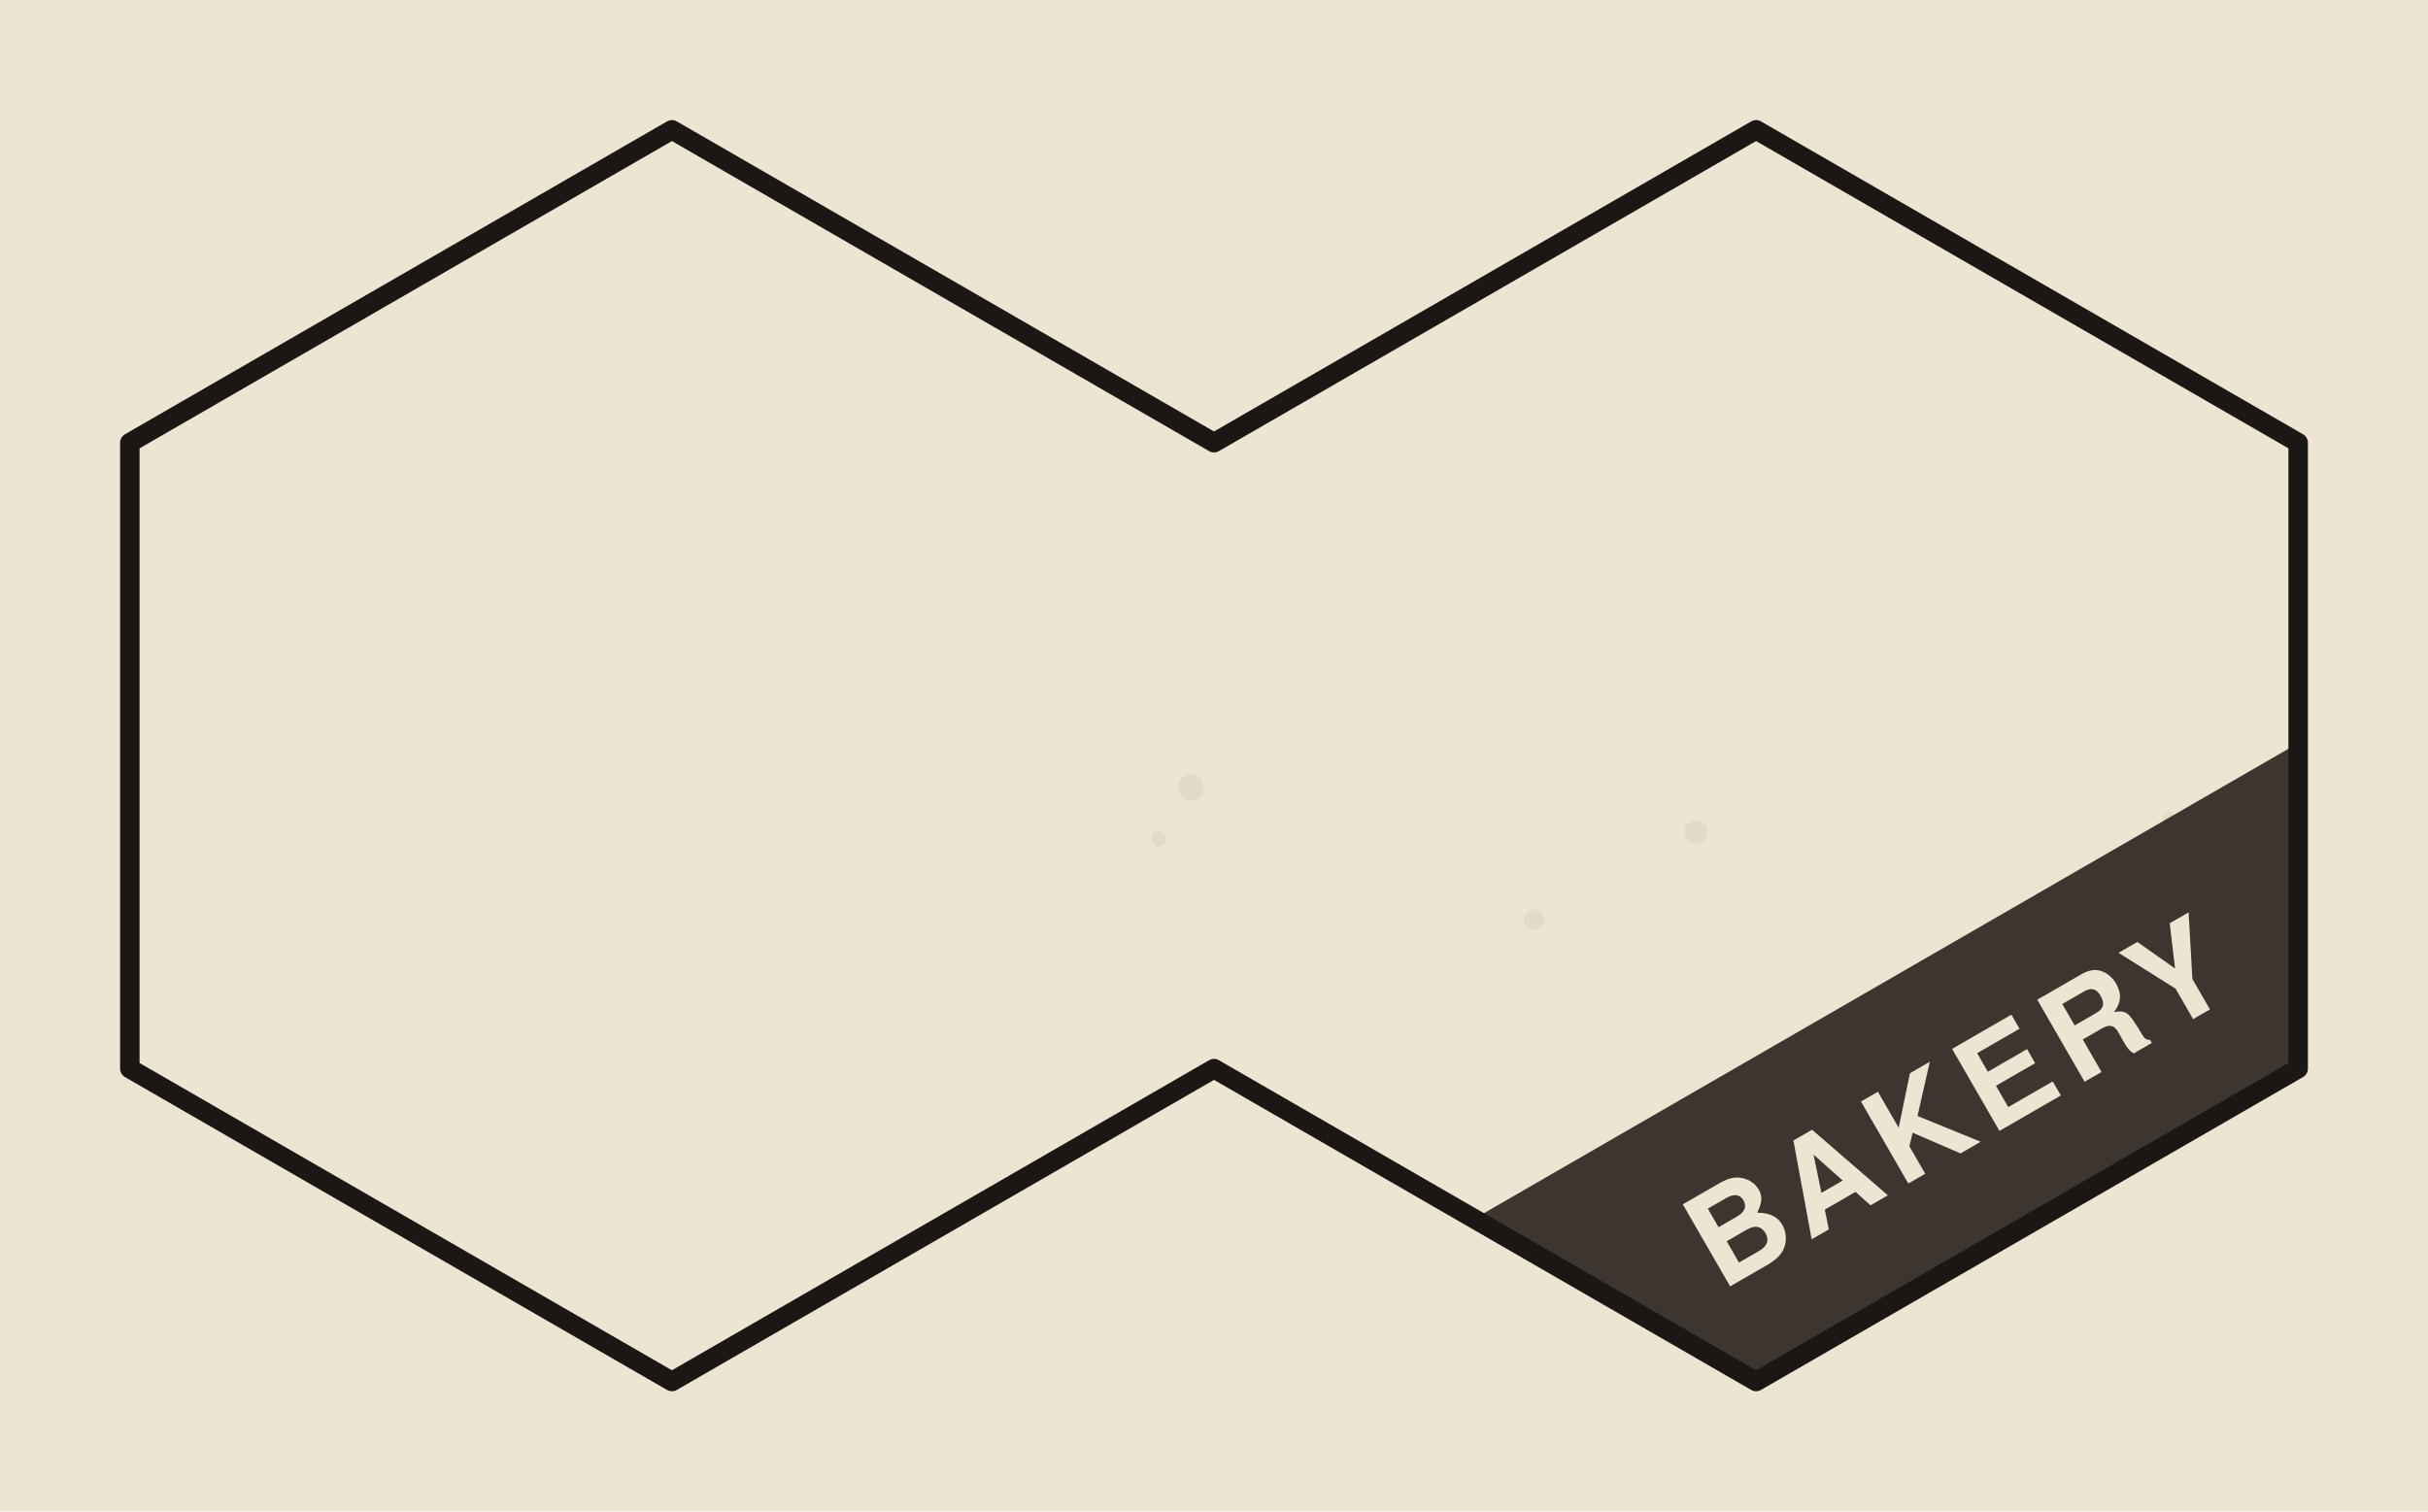
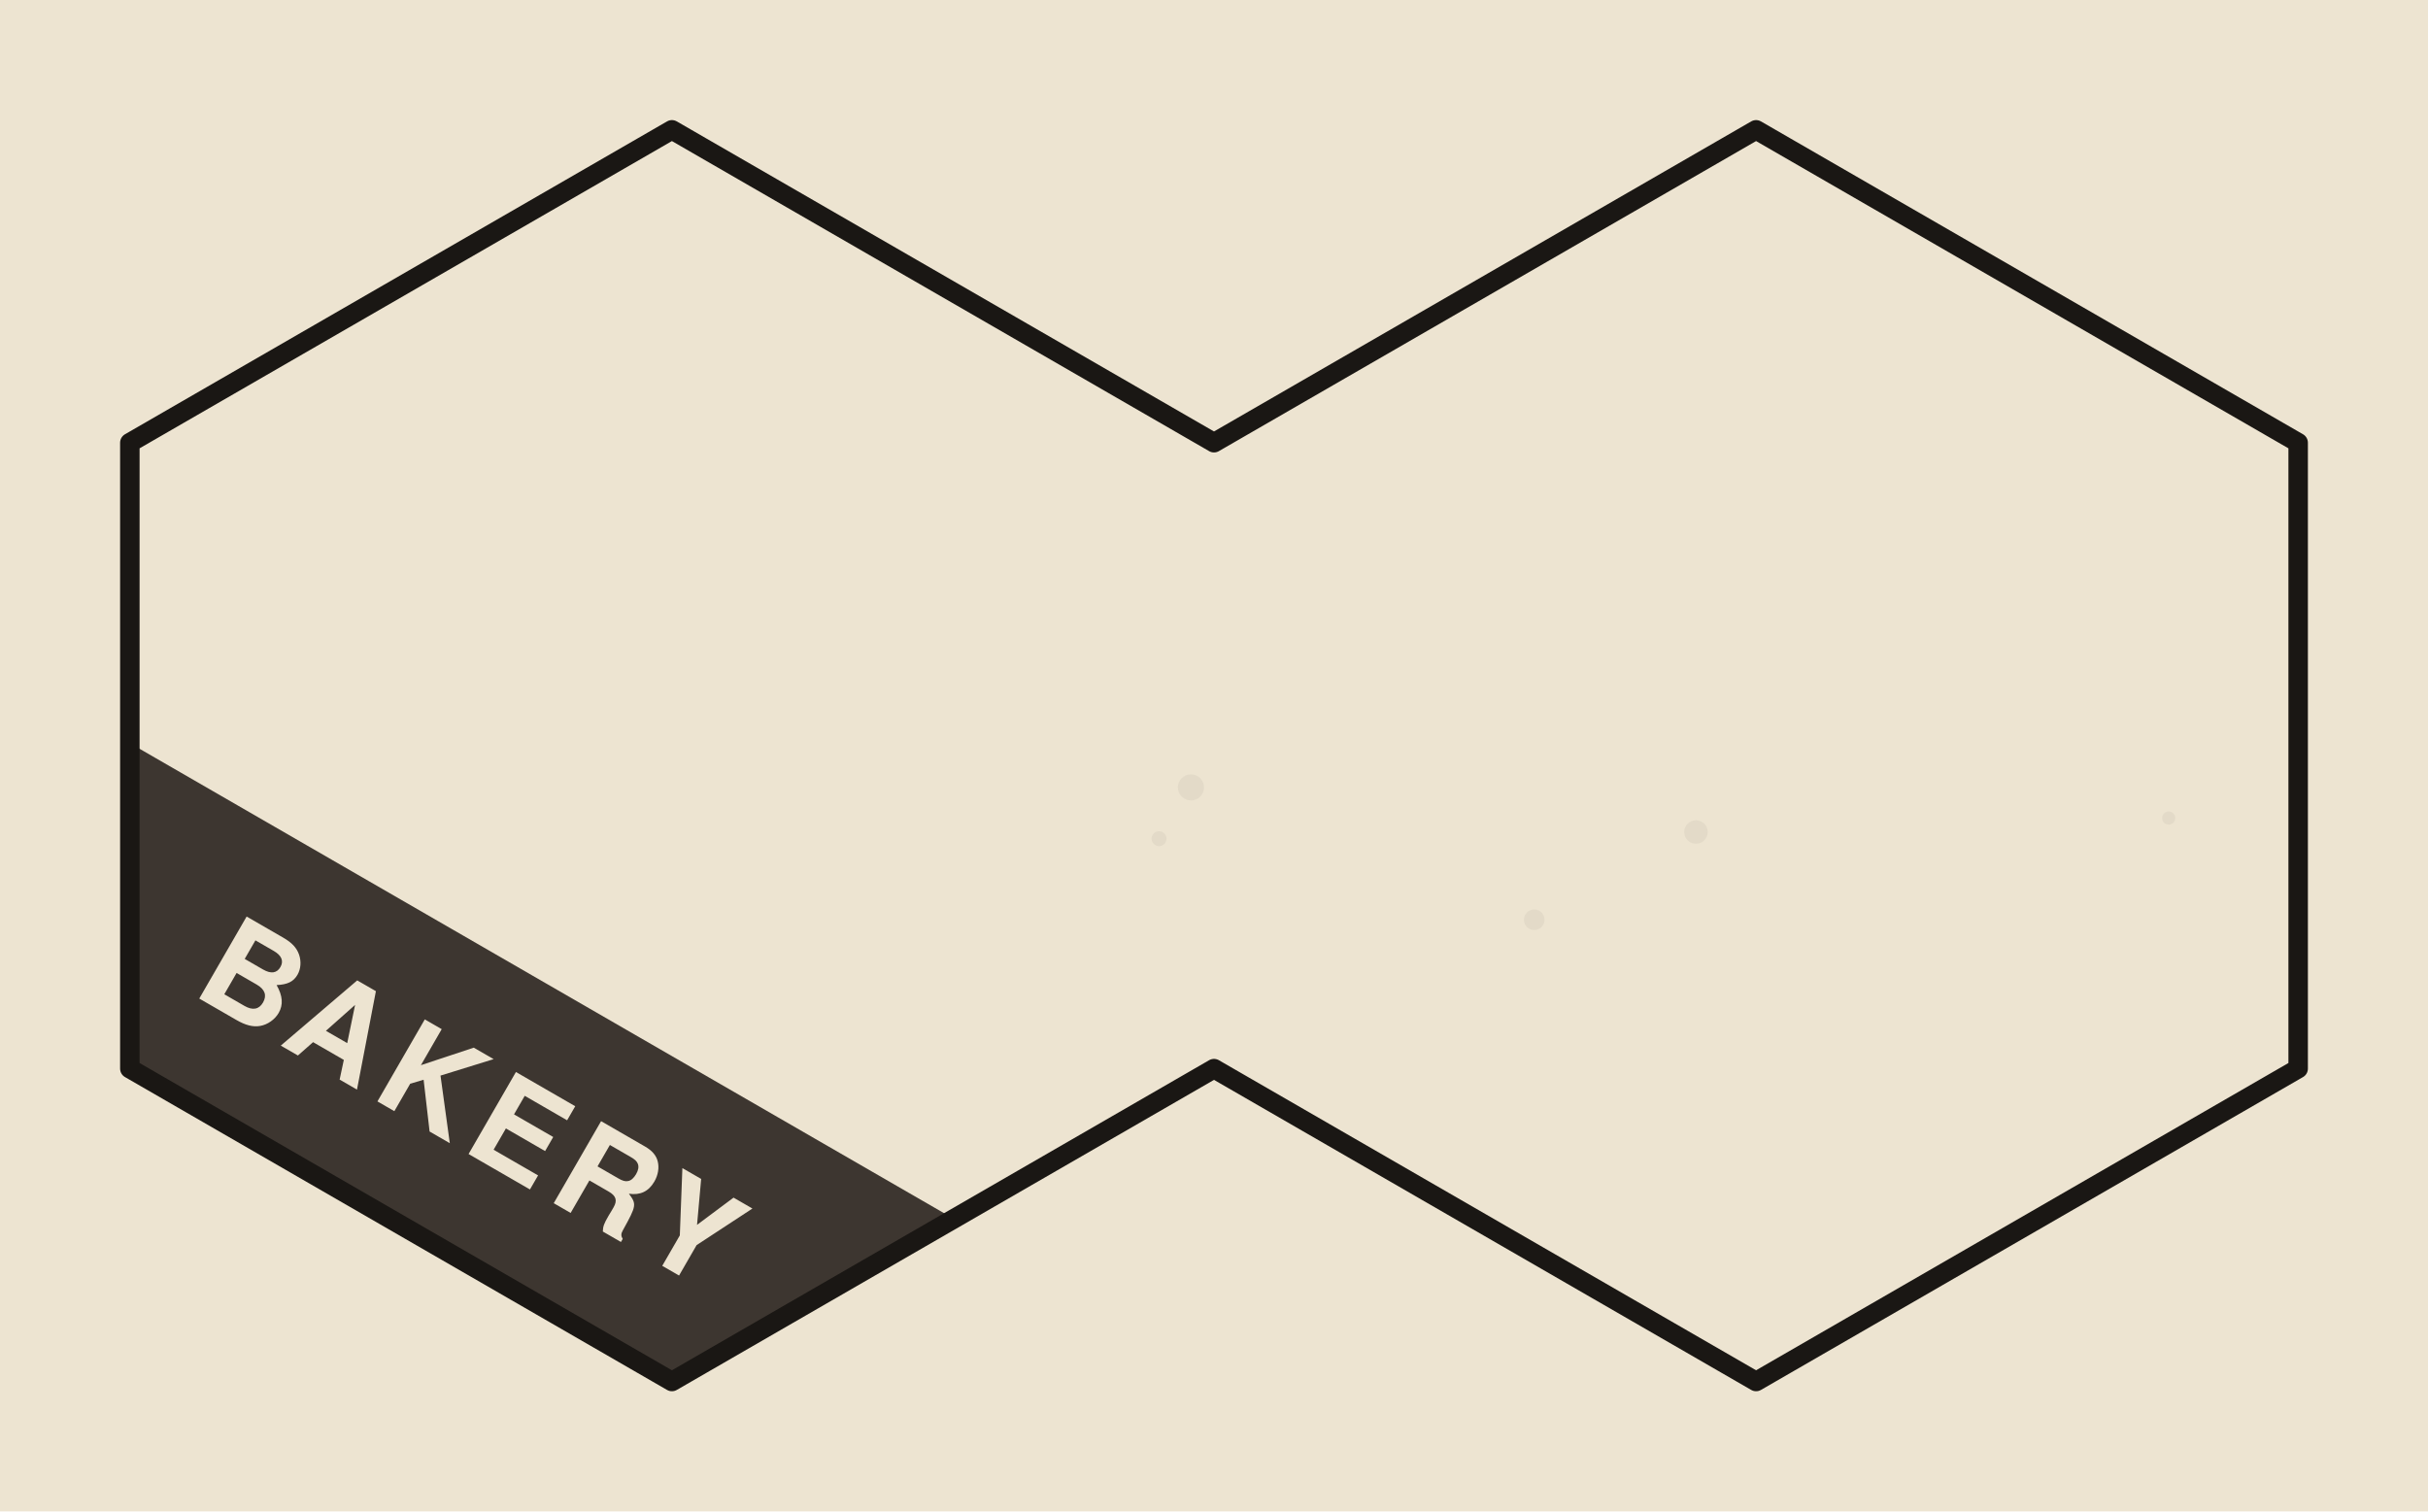
<svg xmlns="http://www.w3.org/2000/svg" viewBox="0 0 299.2 186.27" width="299.2" height="186.27" font-family="Georgia, 'Iowan Old Style', 'Times New Roman', serif">
  <defs>
    <clipPath id="cut-tile-bakery-site">
      <path d="M 0,-77.13 L 66.8,-38.57 L 66.8,38.57 L 0,77.13 L -66.8,38.57 L -66.8,-38.57 Z" transform="translate(82.8 93.13)" />
      <path d="M 133.6,-77.13 L 200.4,-38.57 L 200.4,38.57 L 133.6,77.13 L 66.8,38.57 L 66.8,-38.57 Z" transform="translate(82.8 93.13)" />
    </clipPath>
  </defs>
  <g id="wash">
    <rect x="0" y="0" width="299.2" height="186.27" fill="#EDE4D1" />
    <g clip-path="url(#cut-tile-bakery-site)">
    
  </g>
  </g>
  <g id="ink" fill="#1A1714">
    <g clip-path="url(#cut-tile-bakery-site)">
-       <path d="M 216.4,170.27 L 283.2,131.7 L 283.2,91.59 L 181.66,150.21 Z" fill="#3D3630" />
-       <g transform="rotate(-30 241.12 135.94)">
-         <text x="241.12" y="141.55" font-size="16.02" text-anchor="middle" font-family="Helvetica, Arial, sans-serif" font-weight="bold" letter-spacing="1.42" fill="#EDE4D1">BAKERY</text>
+       <path d="M 16,131.7 L 82.8,170.27 L 117.54,150.21 L 16,91.59 Z" fill="#3D3630" />
+       <g transform="rotate(30 58.08 135.94)">
+         <text x="58.08" y="141.55" font-size="16.02" text-anchor="middle" font-family="Helvetica, Arial, sans-serif" font-weight="bold" letter-spacing="1.42" fill="#EDE4D1">BAKERY</text>
      </g>
    </g>
    <path d="M 0,-77.13 L 66.8,-38.57 L 133.6,-77.13 L 200.4,-38.57 L 200.4,38.57 L 133.6,77.13 L 66.8,38.57 L 0,77.13 L -66.8,38.57 L -66.8,-38.57 Z" transform="translate(82.8 93.13)" fill="none" stroke="#1A1714" stroke-width="2.4" stroke-linejoin="round" />
  </g>
  <g id="grime" clip-path="url(#cut-tile-bakery-site)">
    <g fill="#1A1714" opacity="0.05">
      <circle cx="189.06" cy="113.35" r="1.27" />
      <circle cx="146.76" cy="97.04" r="1.61" />
      <circle cx="142.83" cy="103.36" r="0.92" />
      <circle cx="208.99" cy="102.54" r="1.45" />
      <circle cx="267.25" cy="100.82" r="0.81" />
    </g>
  </g>
</svg>
